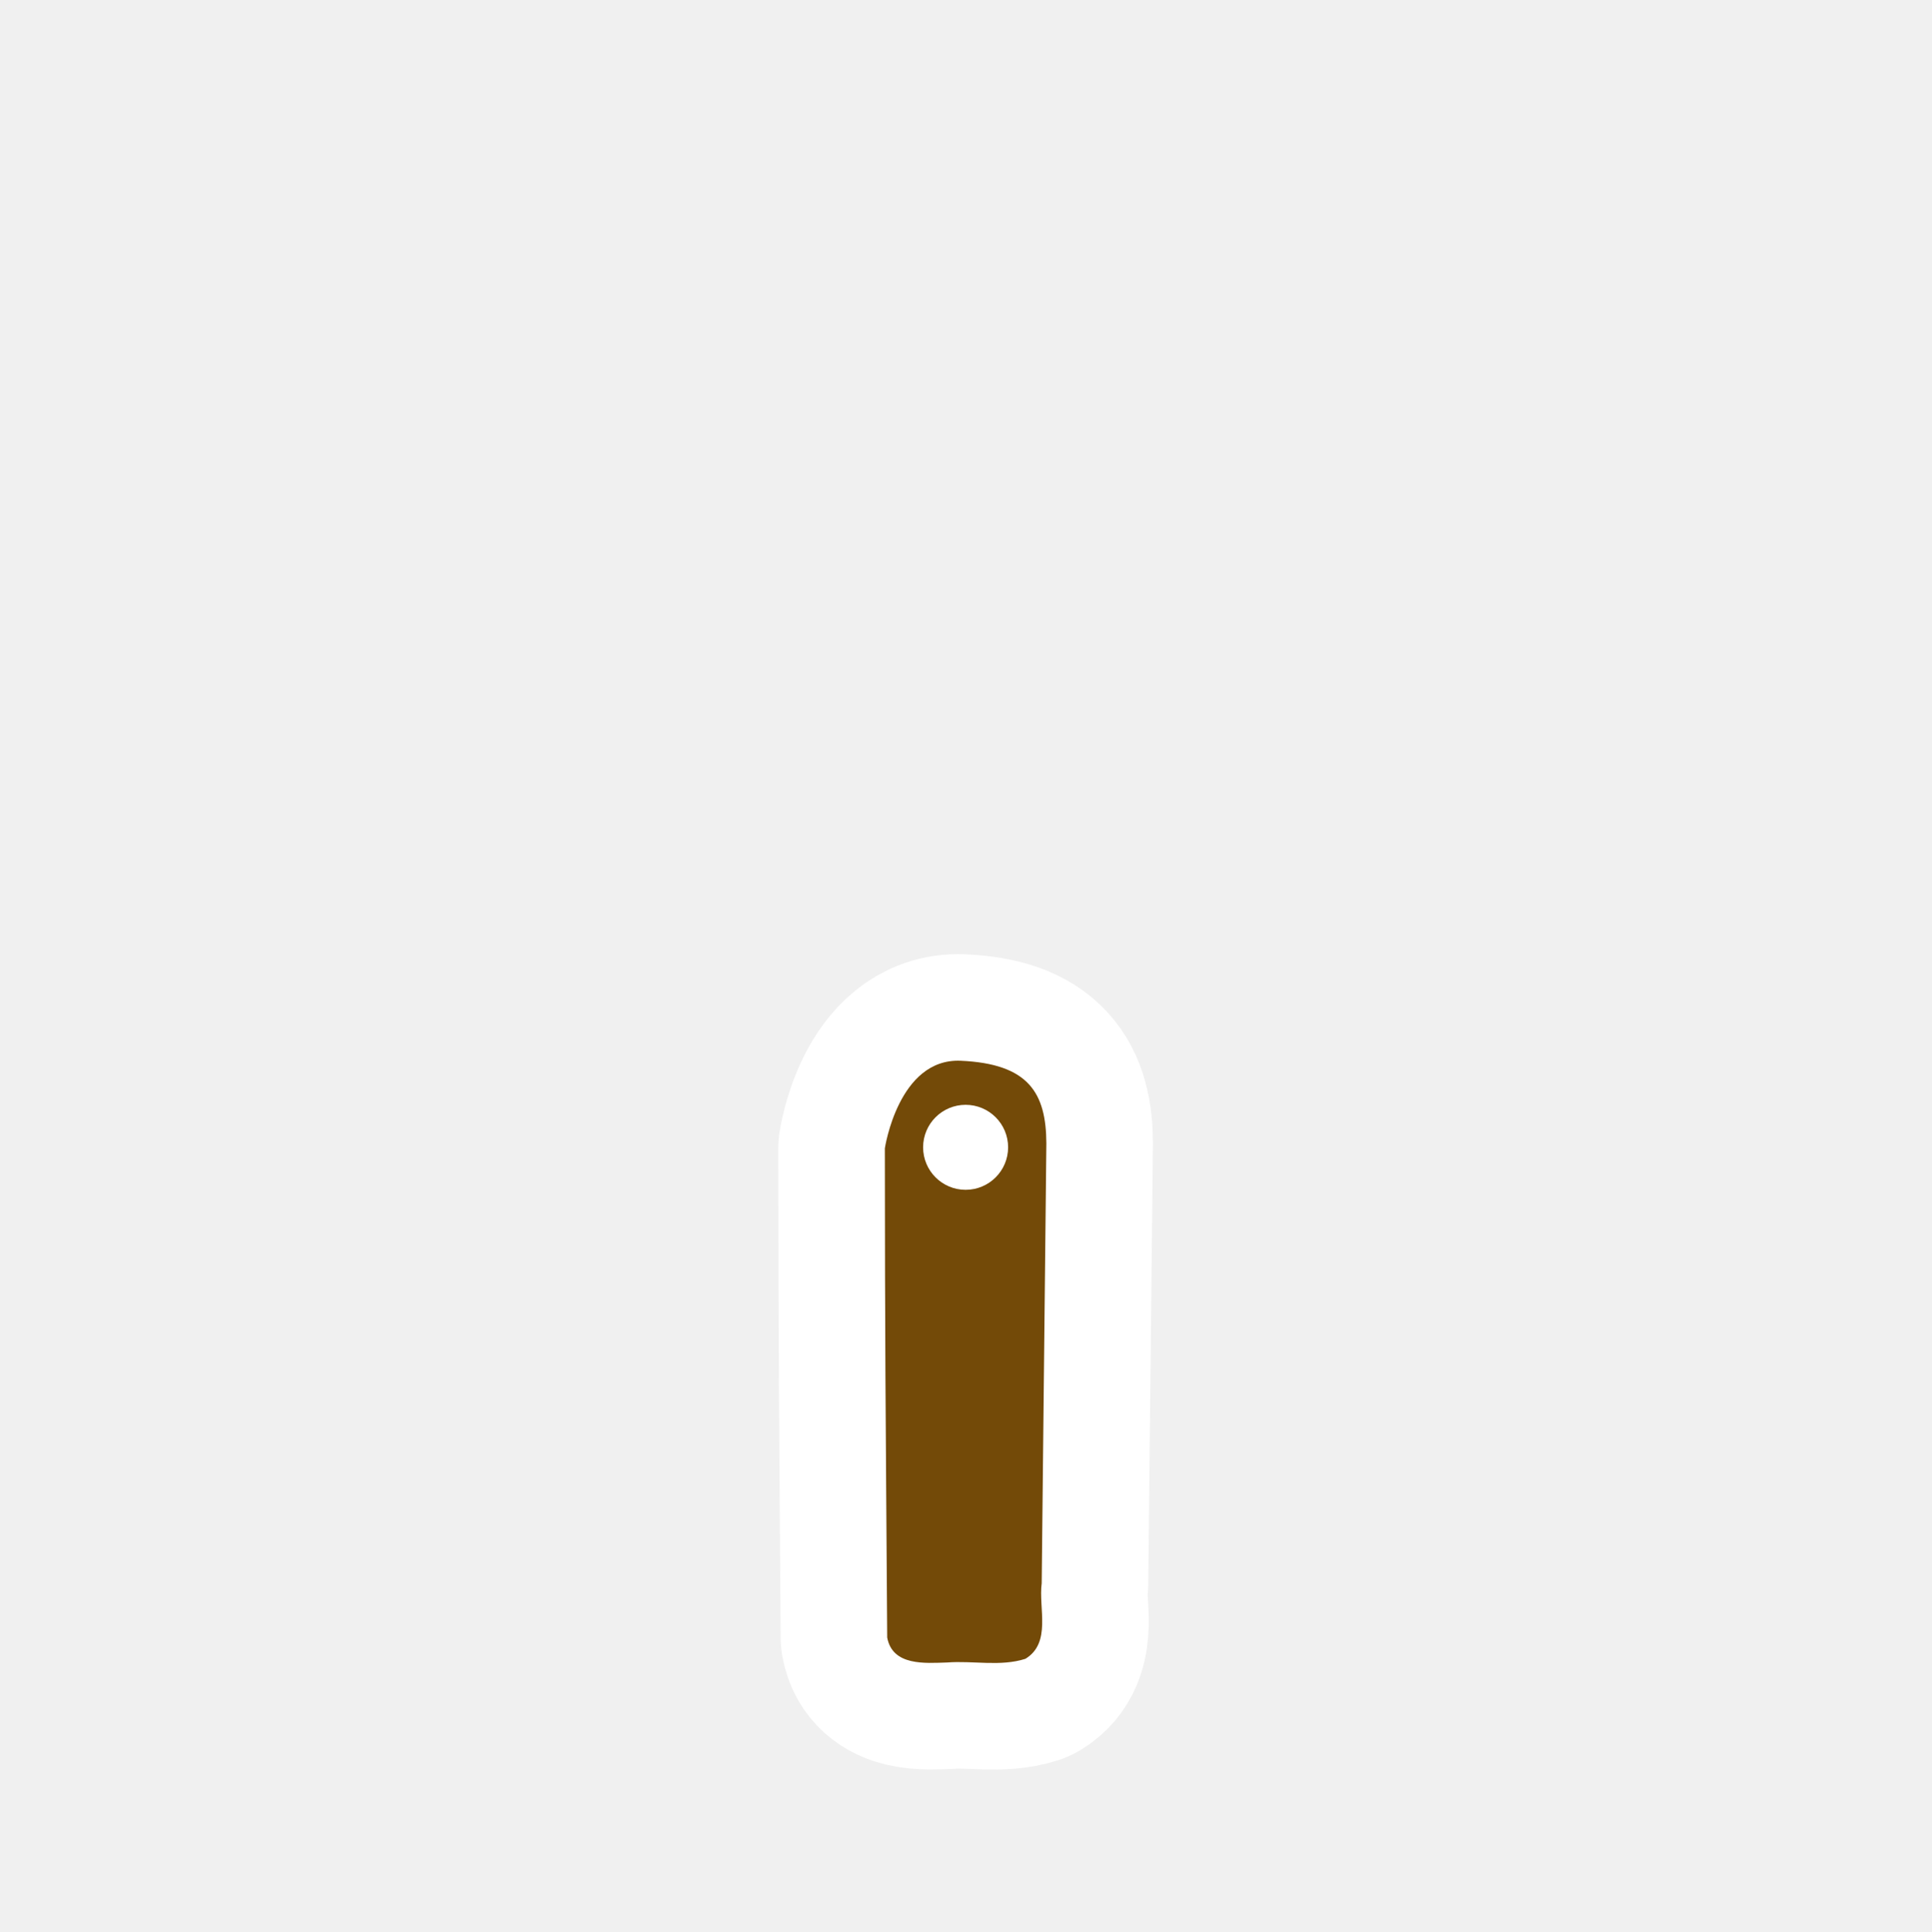
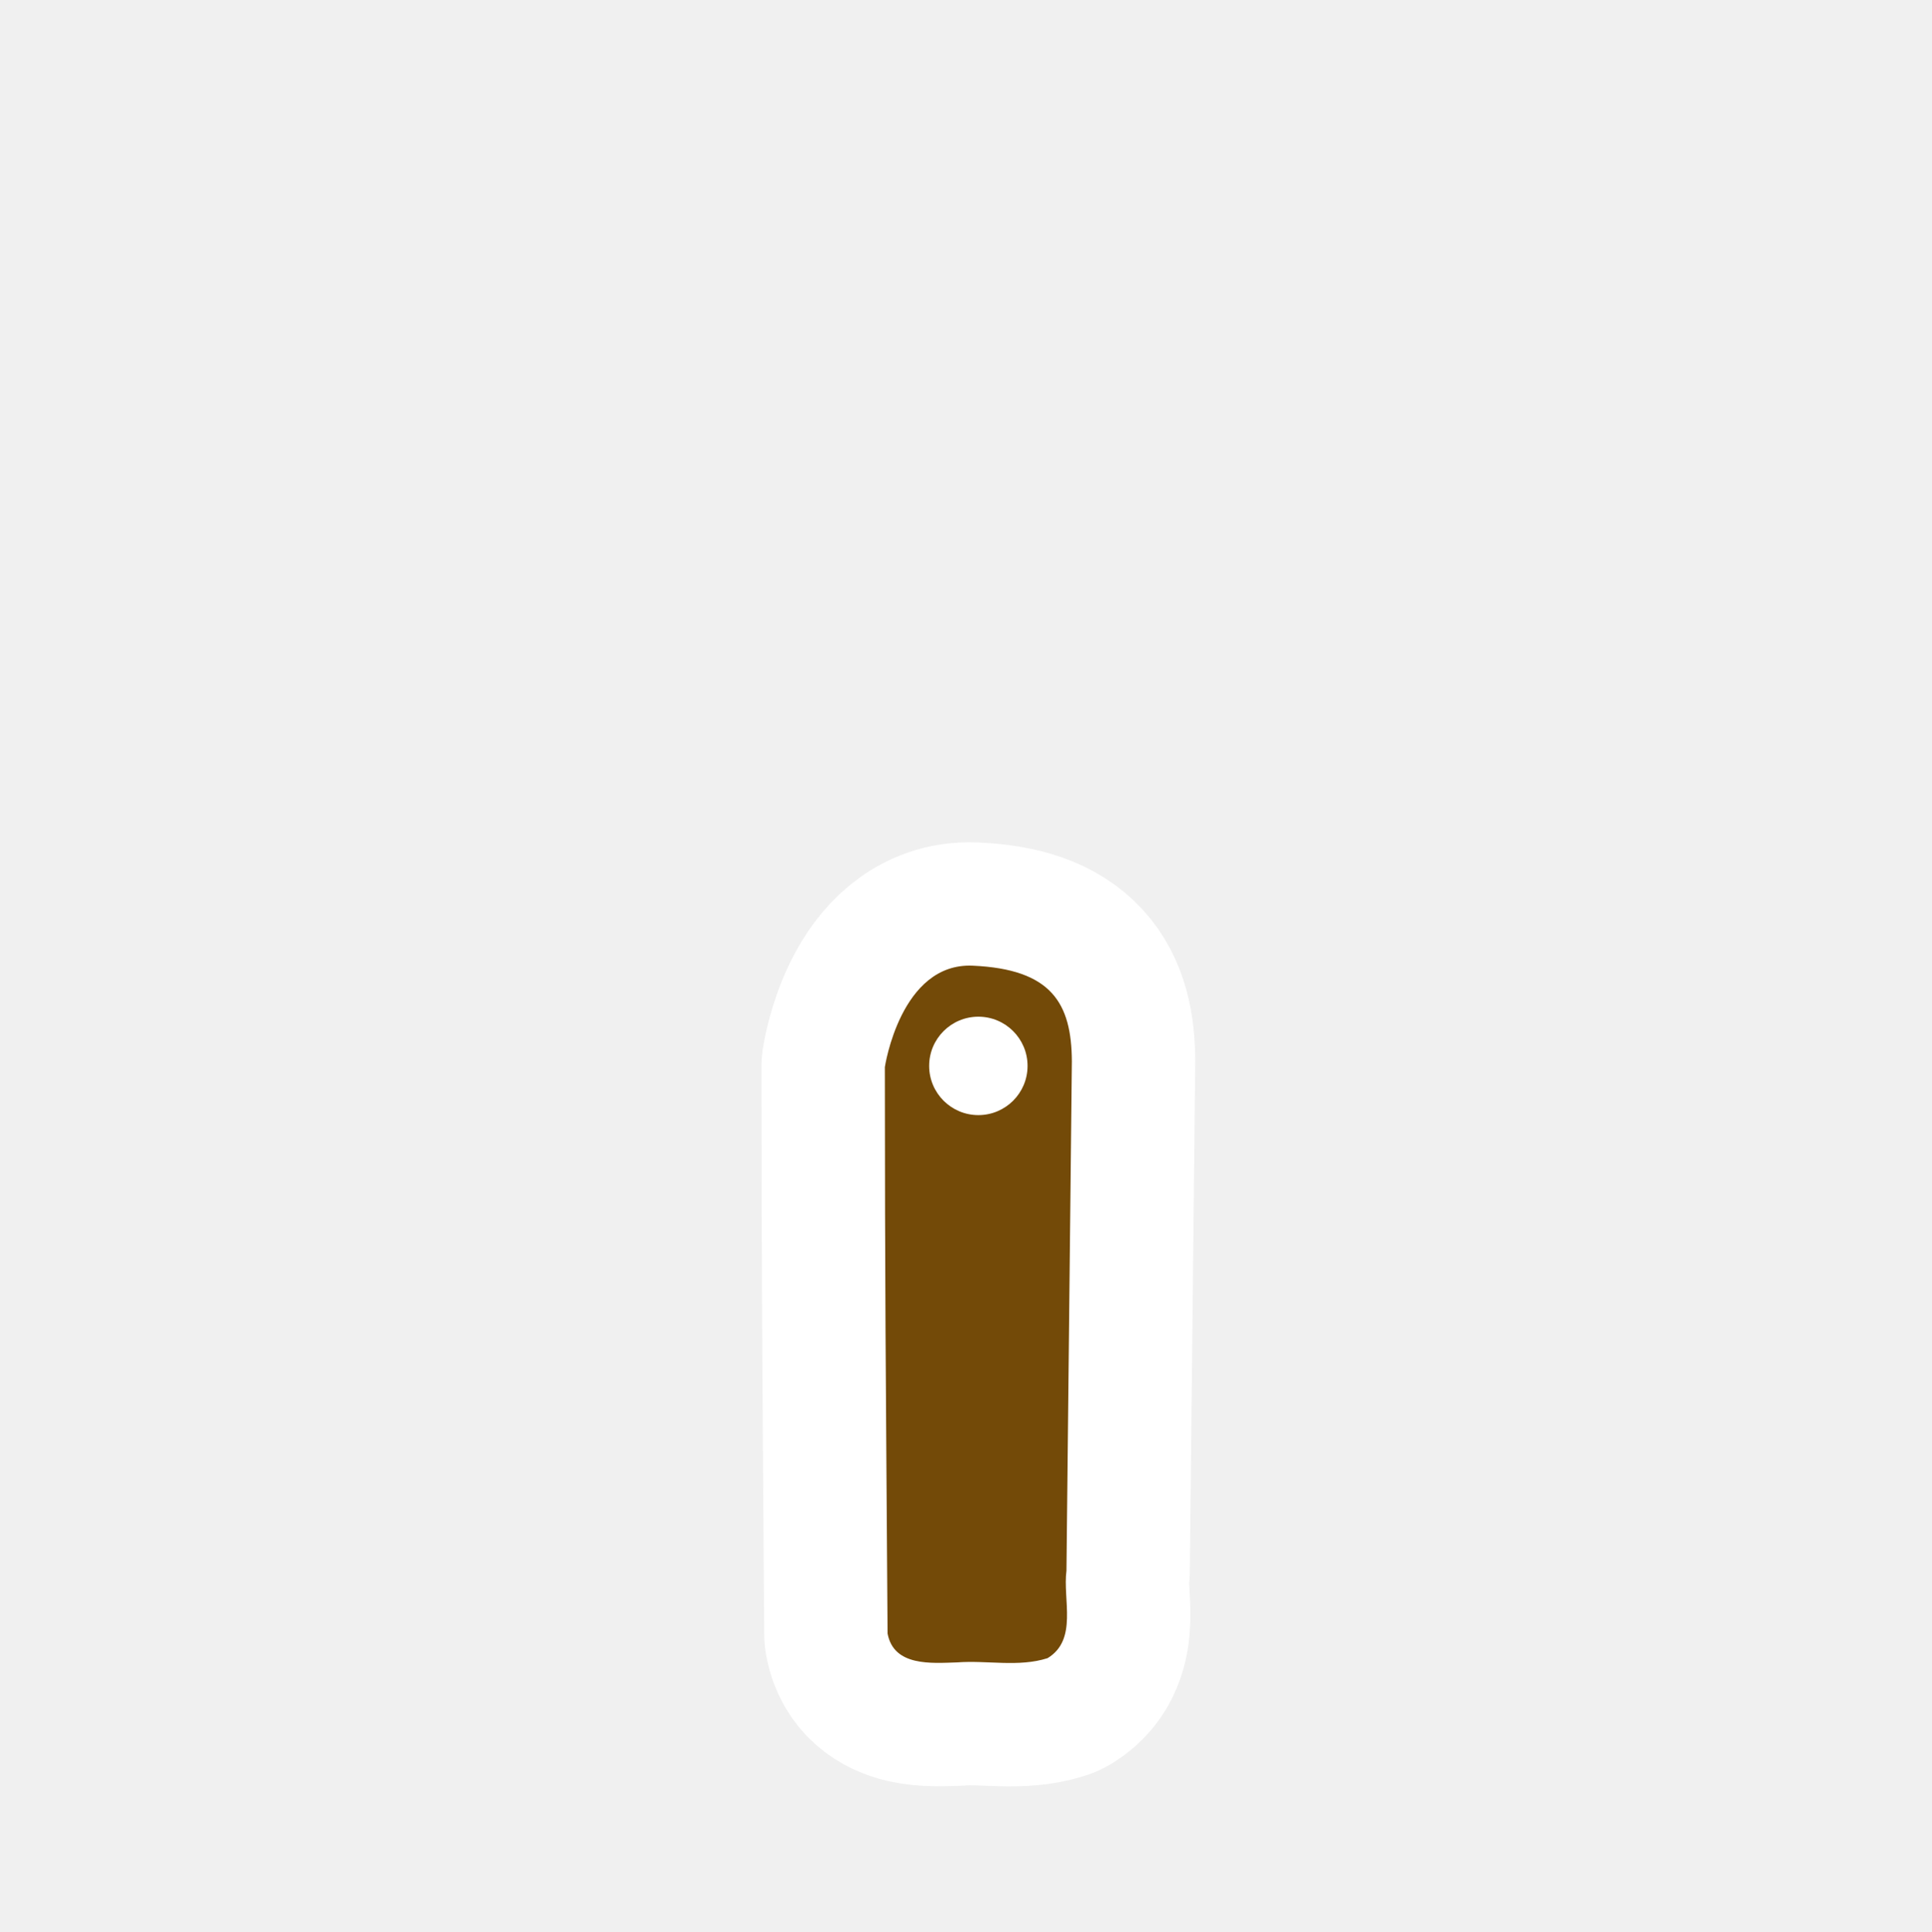
<svg xmlns="http://www.w3.org/2000/svg" width="100%" height="100%" viewBox="0 0 580 580" version="1.1" xml:space="preserve" style="fill-rule:evenodd;clip-rule:evenodd;stroke-linejoin:round;stroke-miterlimit:1.414;">
-   <path id="path4140" d="M314.253,343.402c-0.07,-15.103 -5.268,-23.92 -25.707,-24.828c-18.748,-0.833 -22.799,26.3 -22.799,26.3c0.035,61.349 0.205,72.918 0.705,146.918c1.601,8.6 11.4,7.7 18,7.5c7.8,-0.6 16,1.3 23.5,-1.1c7.9,-4.8 3.9,-15.2 4.9,-22.7l1.4,-132.09Z" style="fill:none;stroke:#fff;stroke-width:64px;" />
-   <path id="path41401" d="M314.253,343.402c-0.07,-15.103 -5.268,-23.92 -25.707,-24.828c-18.748,-0.833 -22.799,26.3 -22.799,26.3c0.035,61.349 0.205,72.918 0.705,146.918c1.601,8.6 11.4,7.7 18,7.5c7.8,-0.6 16,1.3 23.5,-1.1c7.9,-4.8 3.9,-15.2 4.9,-22.7l1.4,-132.09Z" style="fill:#734a08;" />
-   <circle cx="290" cy="344.569" r="12.764" style="fill:#fff;" />
+   <path id="path4140" d="M321.91,318.769c-0.081,-17.487 -6.099,-27.696 -29.765,-28.747c-21.708,-0.965 -26.398,30.451 -26.398,30.451c0.041,71.034 0.237,84.429 0.816,170.111c1.854,9.958 13.2,8.916 20.842,8.684c9.031,-0.695 18.526,1.505 27.209,-1.274c9.148,-5.557 4.516,-17.599 5.674,-26.283l1.621,-152.942l0.001,0Z" style="fill:none;stroke:#fff;stroke-width:74.1px;" />
+   <path id="path41401" d="M321.91,318.769c-0.081,-17.487 -6.099,-27.696 -29.765,-28.747c-21.708,-0.965 -26.398,30.451 -26.398,30.451c0.041,71.034 0.237,84.429 0.816,170.111c1.854,9.958 13.2,8.916 20.842,8.684c9.031,-0.695 18.526,1.505 27.209,-1.274c9.148,-5.557 4.516,-17.599 5.674,-26.283l1.621,-152.942l0.001,0Z" style="fill:#734a08;" />
+   <circle cx="293.829" cy="320.12" r="14.779" style="fill:#fff;" />
</svg>
